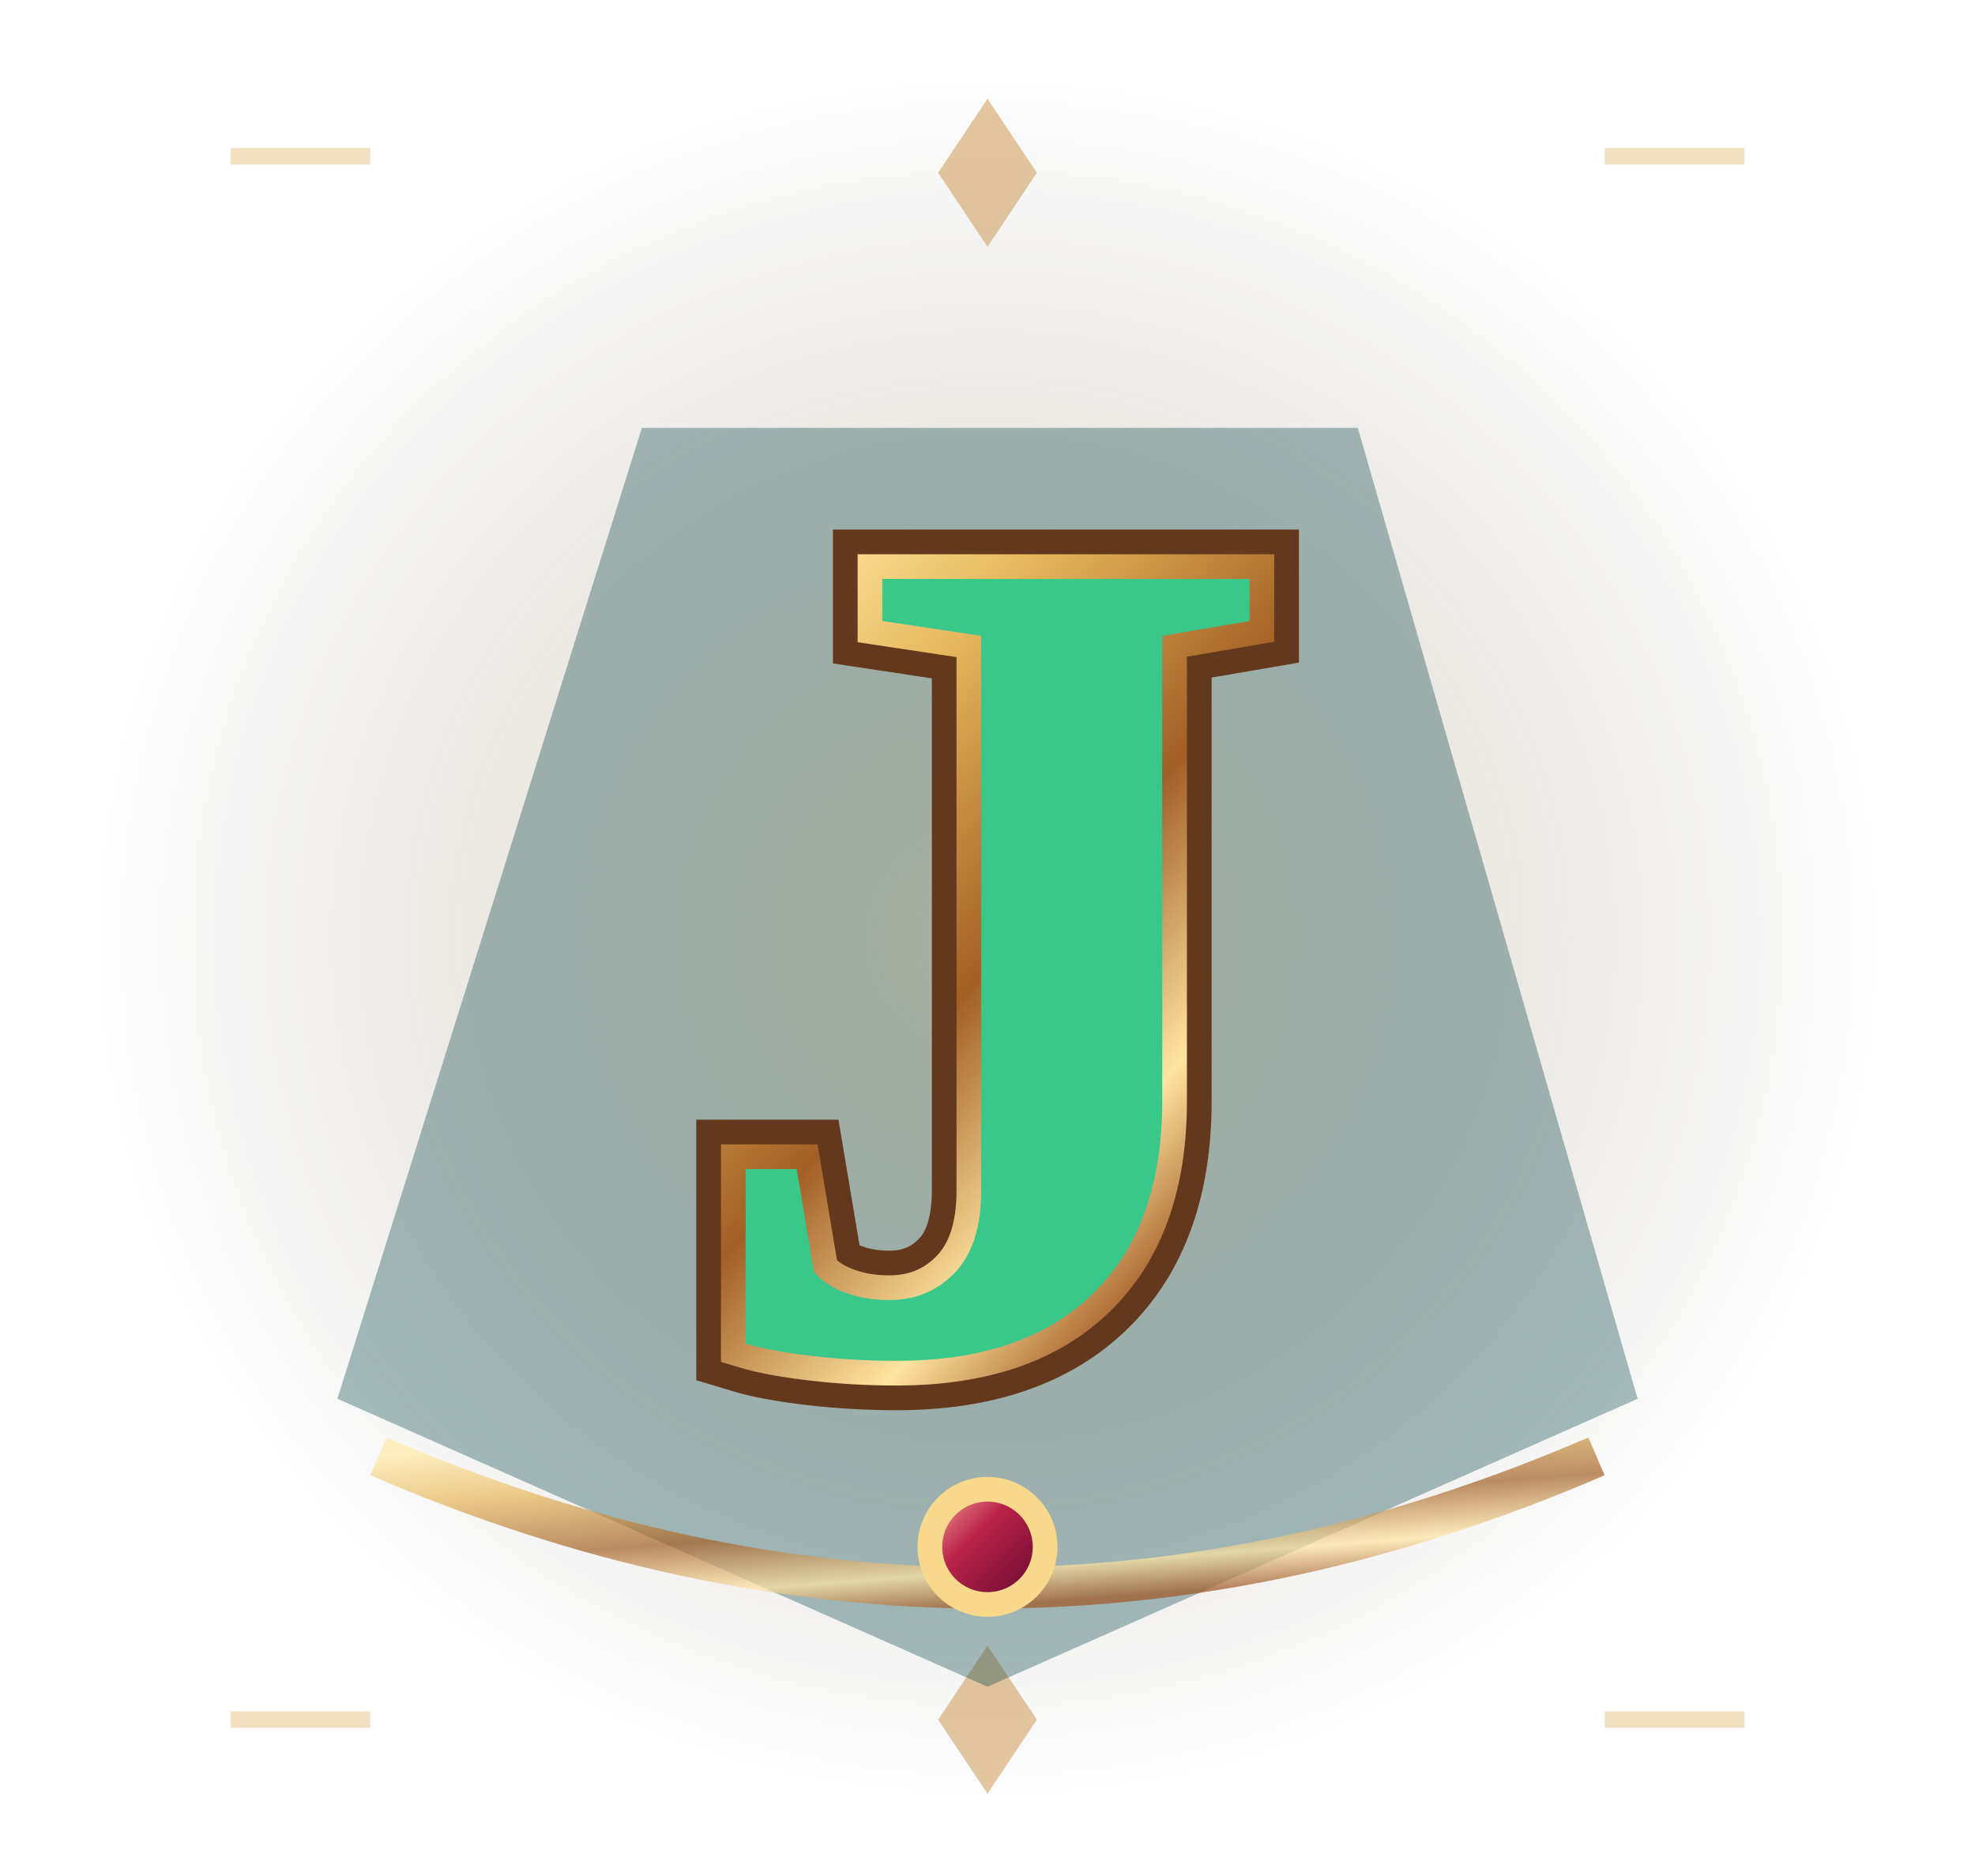
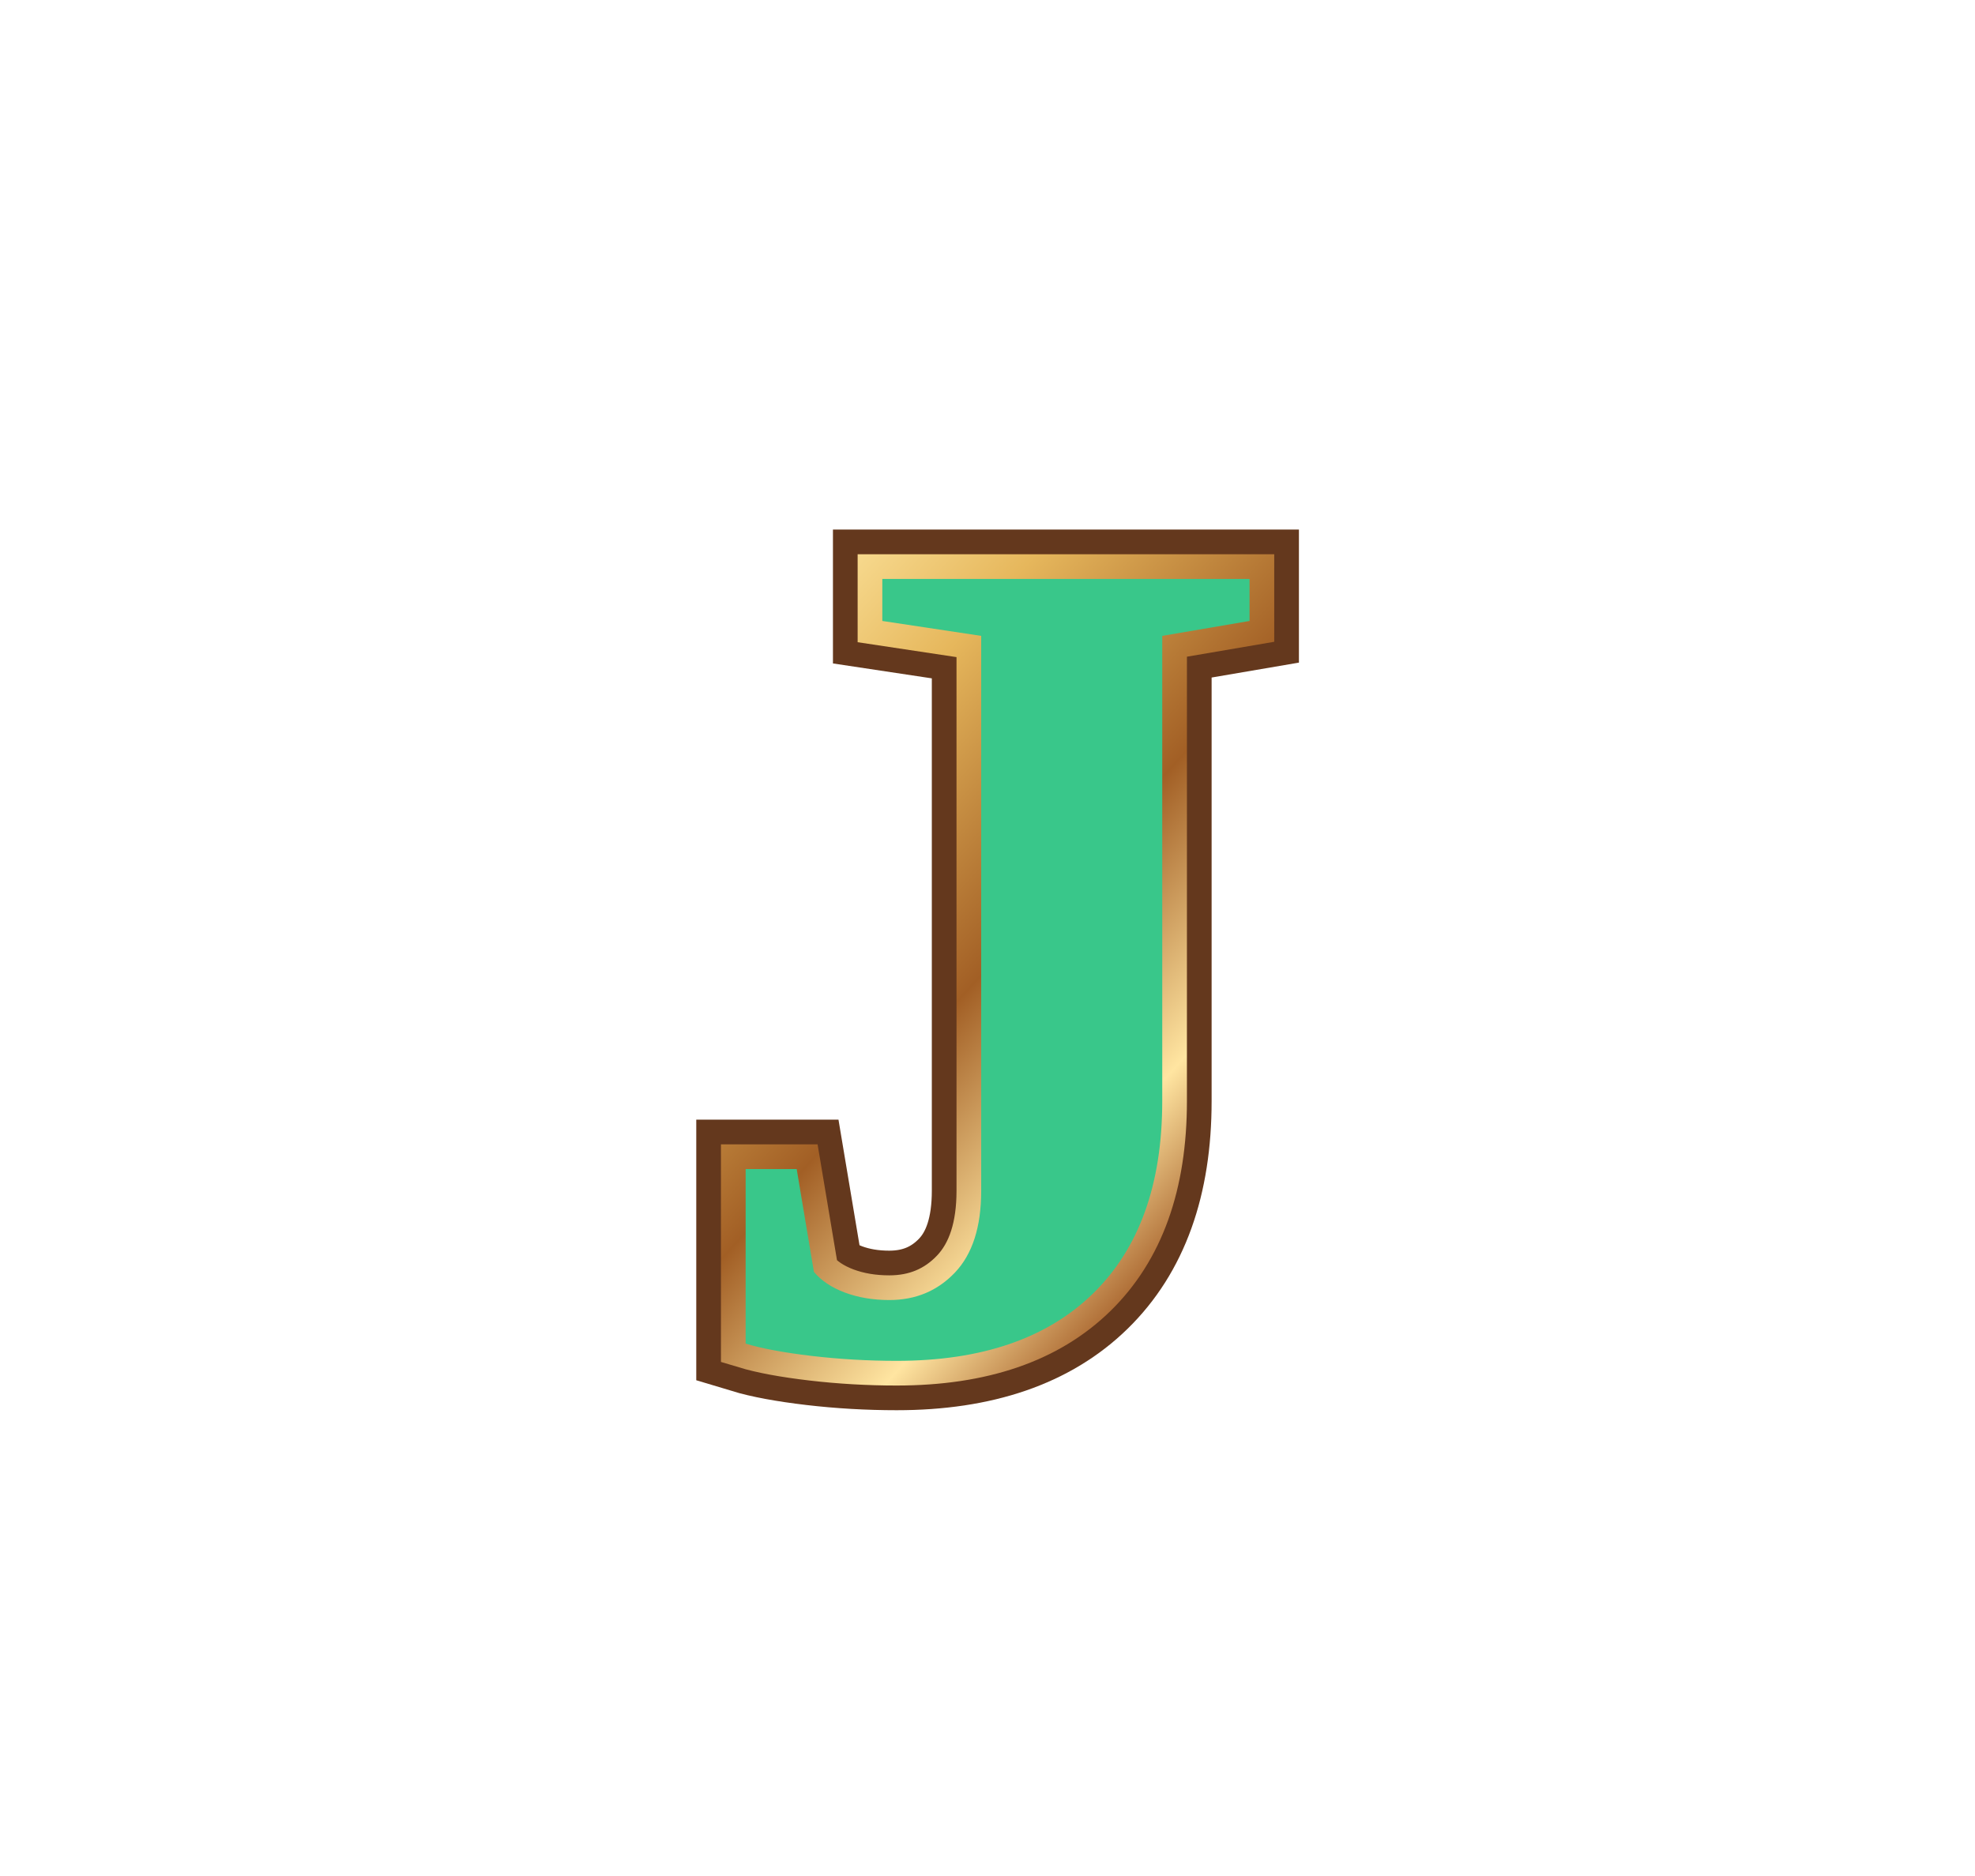
<svg xmlns="http://www.w3.org/2000/svg" viewBox="0 0 240 228" width="240" height="228">
  <defs>
    <linearGradient id="gold" x1="0" y1="0" x2="0.7" y2="1">
      <stop stop-color="#ffeaa6" />
      <stop offset=".25" stop-color="#e6b75c" />
      <stop offset=".56" stop-color="#a25f25" />
      <stop offset=".82" stop-color="#ffe5a1" />
      <stop offset="1" stop-color="#9f5621" />
    </linearGradient>
    <linearGradient id="lapis" x1="0" y1="0" x2="1" y2="1">
      <stop stop-color="#66e8ed" />
      <stop offset=".37" stop-color="#1479a7" />
      <stop offset="1" stop-color="#122359" />
    </linearGradient>
    <linearGradient id="ruby" x1="0" y1="0" x2="1" y2="1">
      <stop stop-color="#ffaea1" />
      <stop offset=".4" stop-color="#b92248" />
      <stop offset="1" stop-color="#5d062f" />
    </linearGradient>
    <radialGradient id="halo">
      <stop stop-color="#ffc15d" stop-opacity=".3" />
      <stop offset="1" stop-color="#000" stop-opacity="0" />
    </radialGradient>
    <linearGradient id="stone" x1="0" x2="1" y1="0" y2="1">
      <stop stop-color="#54362c" />
      <stop offset=".4" stop-color="#251b29" />
      <stop offset="1" stop-color="#120f19" />
    </linearGradient>
    <filter id="glow">
      <feGaussianBlur stdDeviation="3" result="b" />
      <feMerge>
        <feMergeNode in="b" />
        <feMergeNode in="SourceGraphic" />
      </feMerge>
    </filter>
  </defs>
-   <ellipse cx="120" cy="114" rx="108" ry="104" fill="url(#halo)" />
-   <path d="M28 19L45 19M195 19L212 19M28 209L45 209M195 209L212 209" stroke="#e1bd75" opacity=".45" stroke-width="2" />
-   <path d="M120 12l6 9-6 9-6-9zM120 200l6 9-6 9-6-9z" fill="#d2a263" opacity=".6" />
  <g>
-     <path d="M41 170L78 52H165L199 170 120 205Z" fill="#134d4e" opacity=".37" />
-     <path d="M46 177Q120 209 194 177" fill="none" stroke="url(#gold)" stroke-width="5" opacity=".7" />
    <text x="120" y="164" text-anchor="middle" font-family="Georgia,'Times New Roman',serif" font-weight="bold" font-size="143" paint-order="stroke" stroke="#64381d" stroke-width="12" fill="#39c78a">J</text>
    <text x="120" y="164" text-anchor="middle" font-family="Georgia,'Times New Roman',serif" font-weight="bold" font-size="143" paint-order="stroke" stroke="url(#gold)" stroke-width="6" fill="#39c78a">J</text>
-     <circle cx="120" cy="188" r="7" fill="url(#ruby)" stroke="#f8d88a" stroke-width="3" />
  </g>
</svg>
